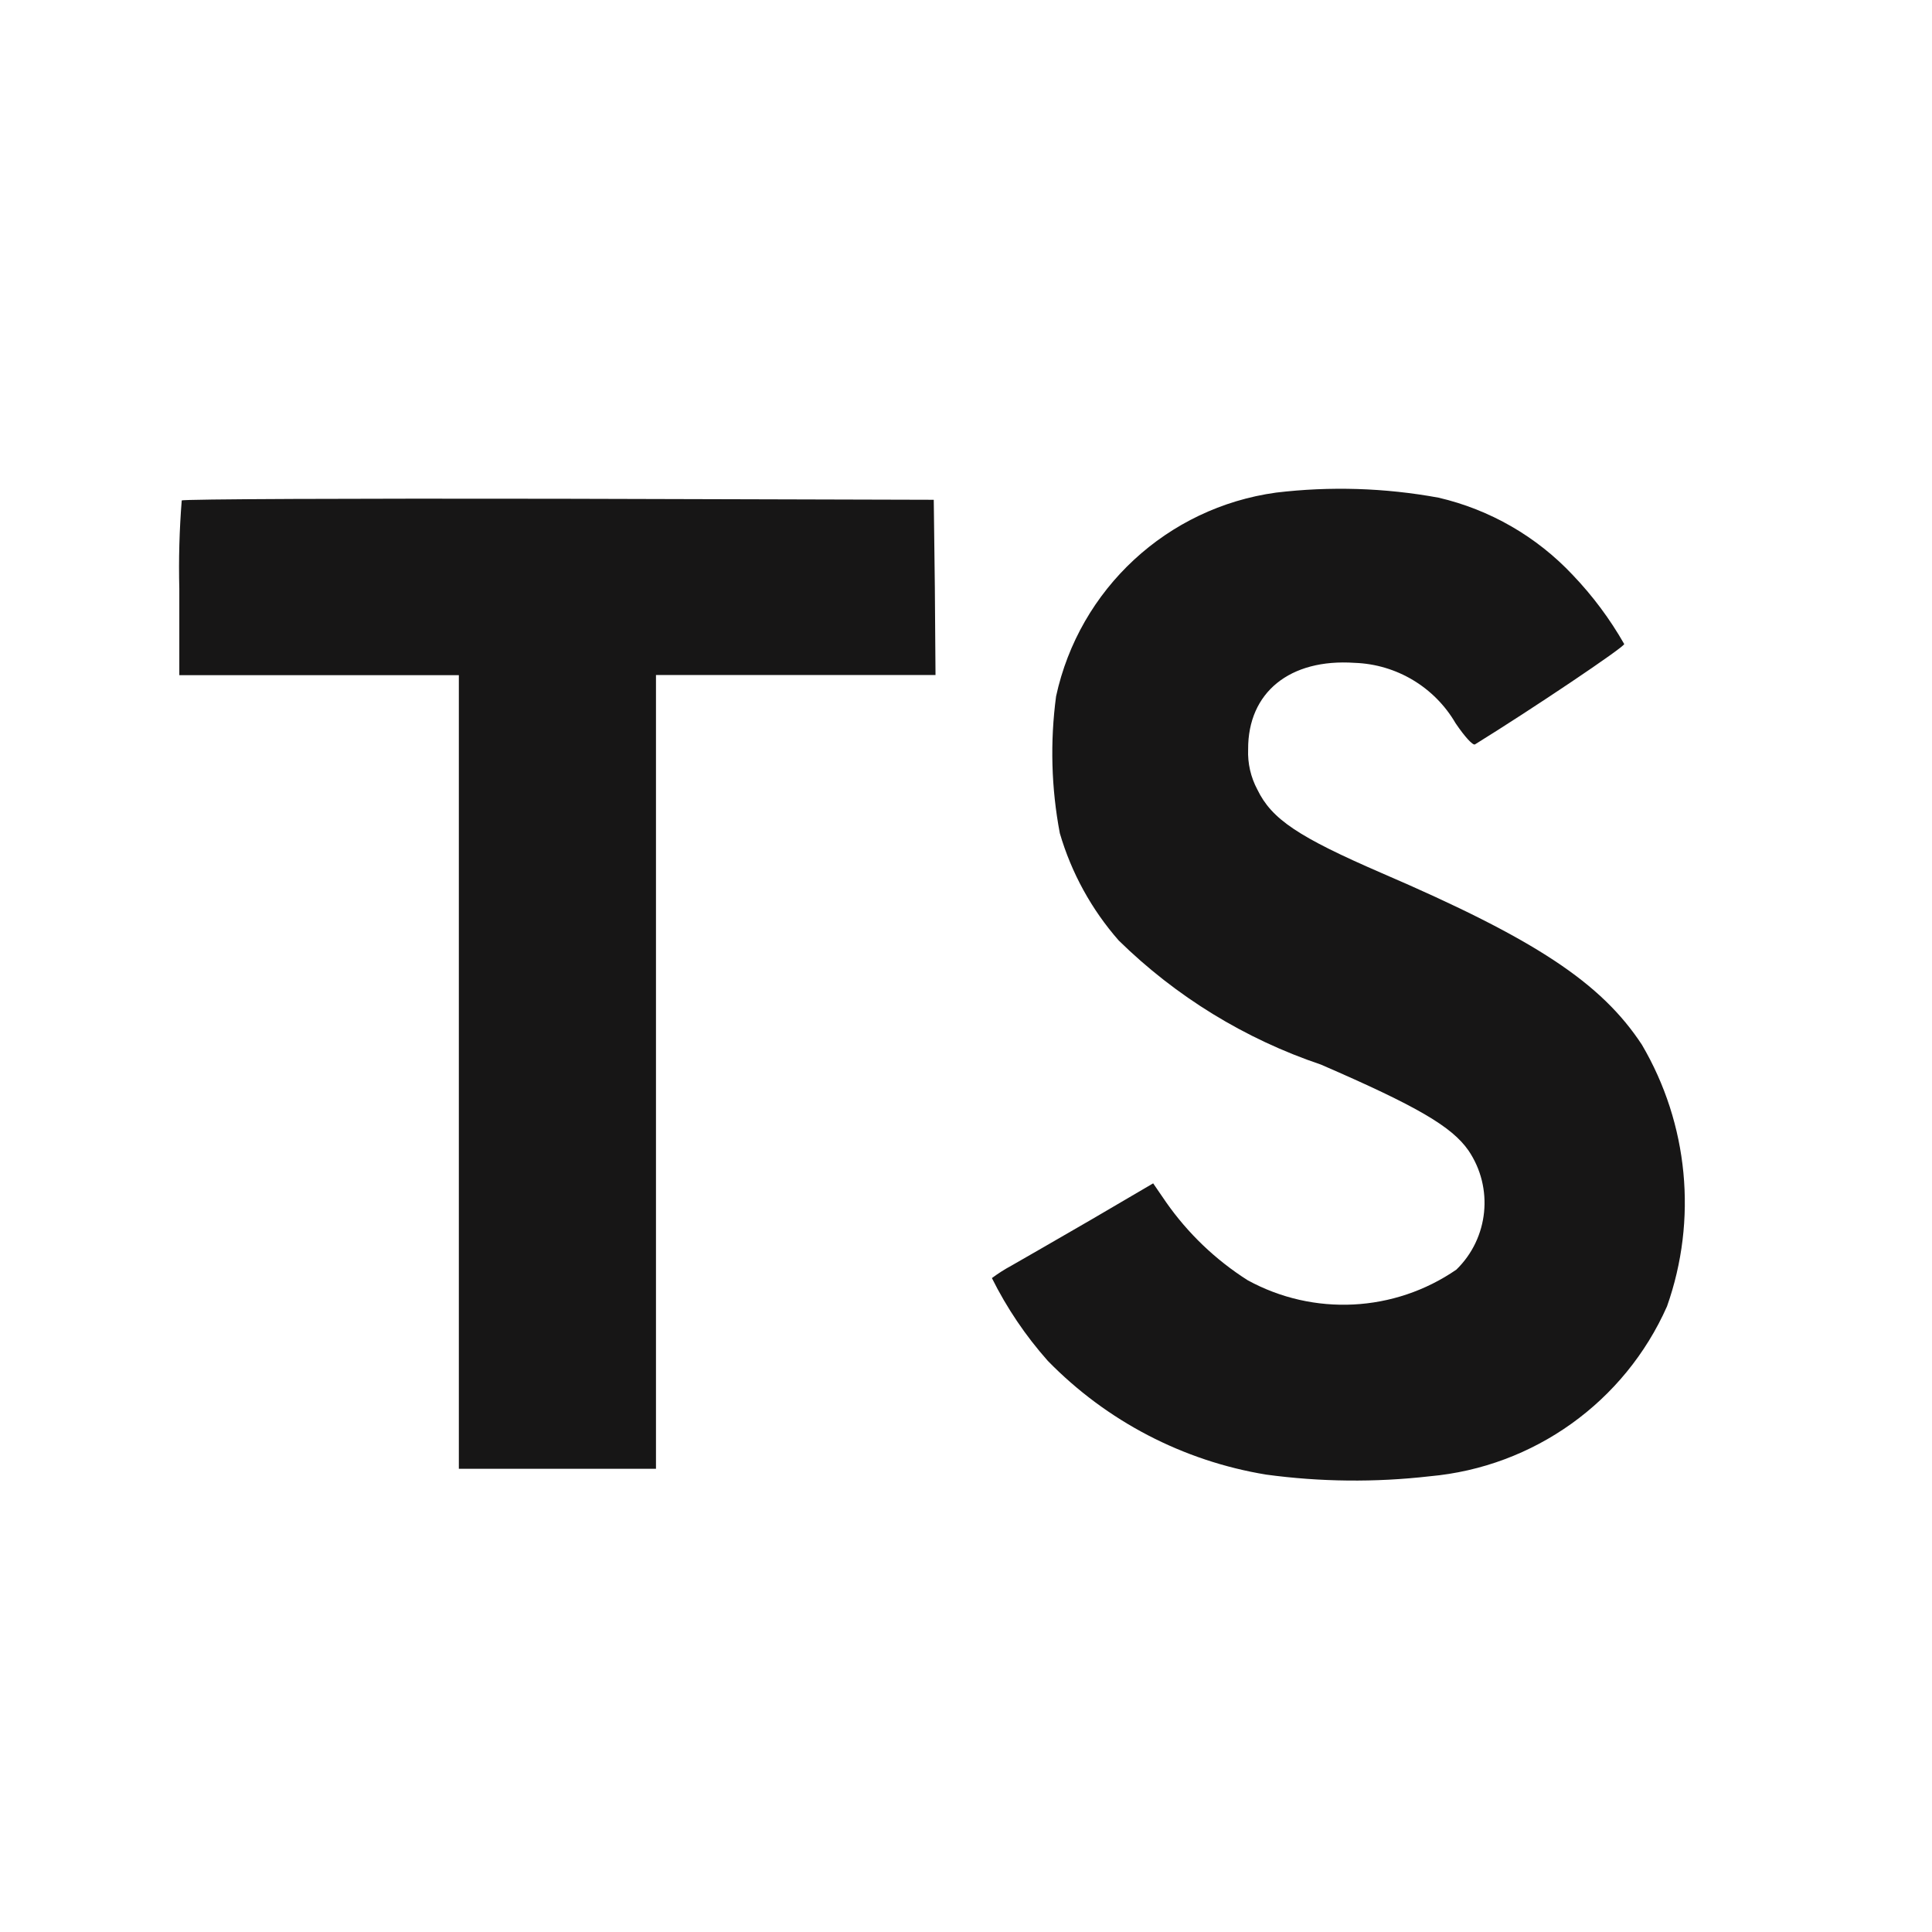
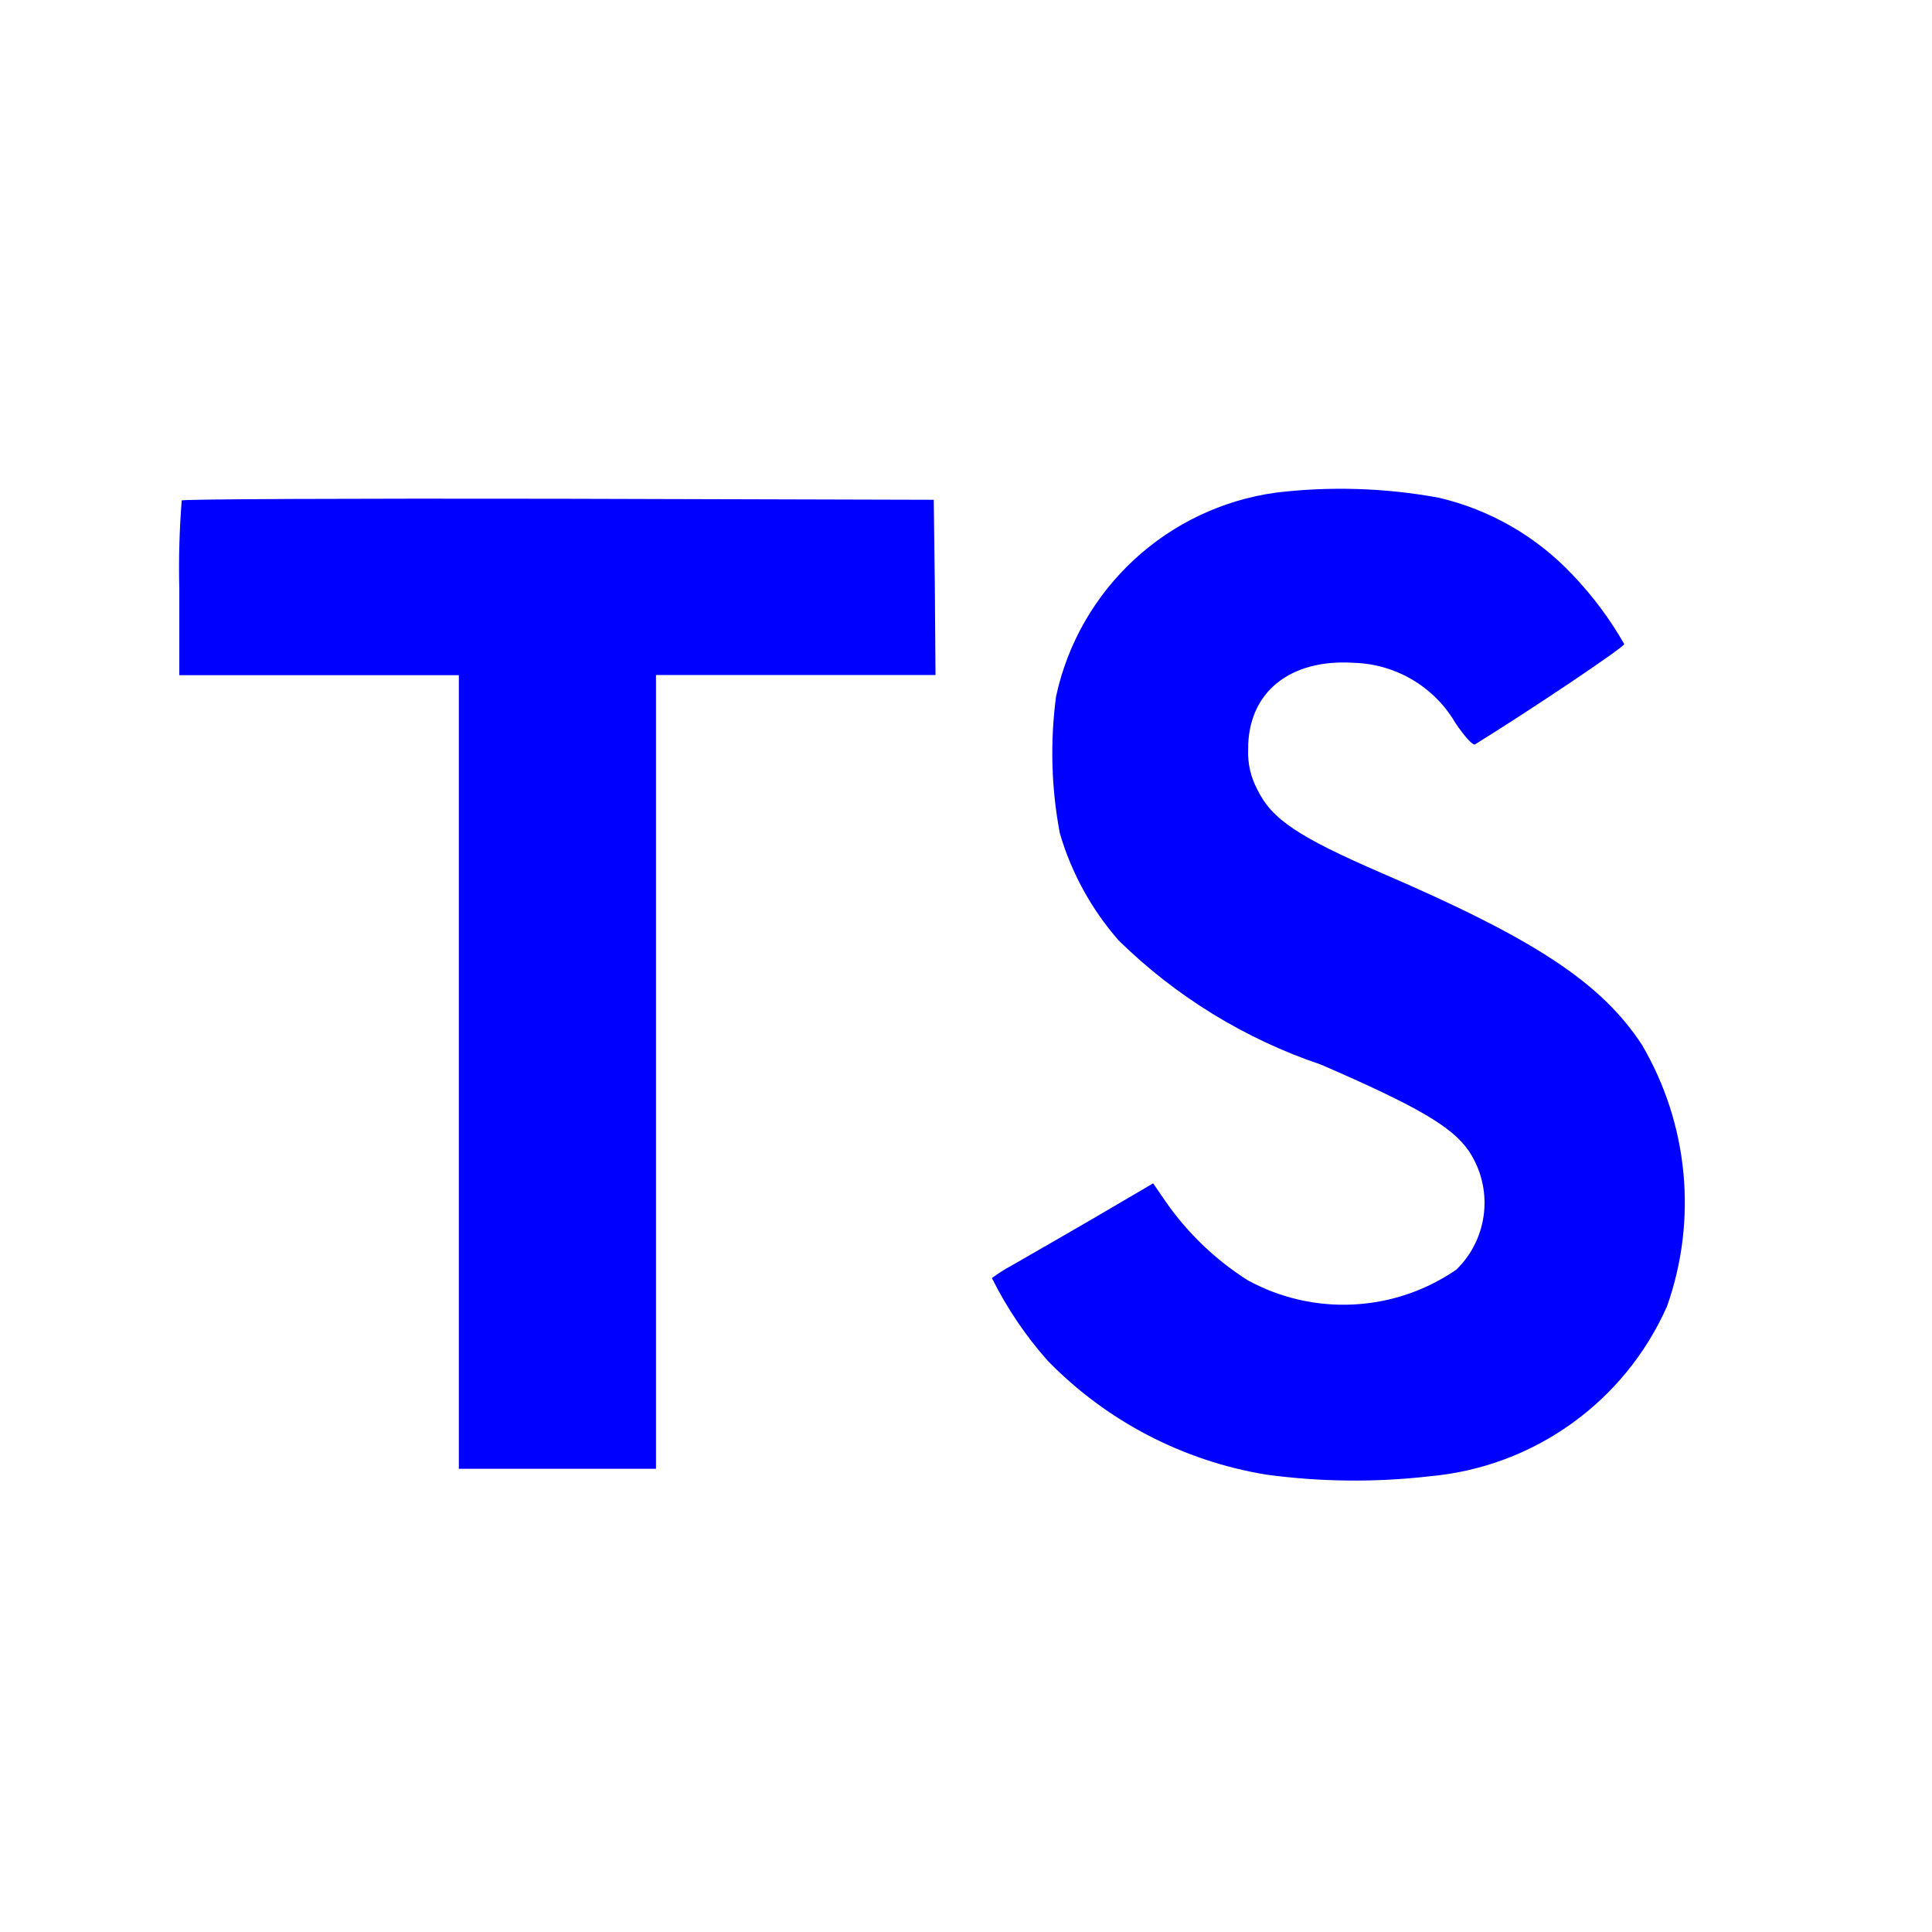
<svg xmlns="http://www.w3.org/2000/svg" width="800px" height="800px" viewBox="0 0 32 32">
-   <path d="M23.827,8.243A4.424,4.424,0,0,1,26.05,9.524a5.853,5.853,0,0,1,.852,1.143c.011.045-1.534,1.083-2.471,1.662-.034.023-.169-.124-.322-.35a2.014,2.014,0,0,0-1.67-1c-1.077-.074-1.771.49-1.766,1.433a1.3,1.3,0,0,0,.153.666c.237.49.677.784,2.059,1.383,2.544,1.095,3.636,1.817,4.31,2.843a5.158,5.158,0,0,1,.416,4.333,4.764,4.764,0,0,1-3.932,2.815,10.9,10.9,0,0,1-2.708-.028,6.531,6.531,0,0,1-3.616-1.884,6.278,6.278,0,0,1-.926-1.371,2.655,2.655,0,0,1,.327-.208c.158-.09.756-.434,1.32-.761L19.1,19.6l.214.312a4.771,4.771,0,0,0,1.35,1.292,3.3,3.3,0,0,0,3.458-.175,1.545,1.545,0,0,0,.2-1.974c-.276-.395-.84-.727-2.443-1.422a8.8,8.8,0,0,1-3.349-2.055,4.687,4.687,0,0,1-.976-1.777,7.116,7.116,0,0,1-.062-2.268,4.332,4.332,0,0,1,3.644-3.374A9,9,0,0,1,23.827,8.243ZM15.484,9.726l.011,1.454h-4.63V24.328H7.6V11.183H2.97V9.755A13.986,13.986,0,0,1,3.01,8.289c.017-.023,2.832-.034,6.245-.028l6.211.017Z" style="fill:#171616" />
+   <path d="M23.827,8.243A4.424,4.424,0,0,1,26.05,9.524a5.853,5.853,0,0,1,.852,1.143c.011.045-1.534,1.083-2.471,1.662-.034.023-.169-.124-.322-.35a2.014,2.014,0,0,0-1.67-1c-1.077-.074-1.771.49-1.766,1.433a1.3,1.3,0,0,0,.153.666c.237.49.677.784,2.059,1.383,2.544,1.095,3.636,1.817,4.31,2.843a5.158,5.158,0,0,1,.416,4.333,4.764,4.764,0,0,1-3.932,2.815,10.9,10.9,0,0,1-2.708-.028,6.531,6.531,0,0,1-3.616-1.884,6.278,6.278,0,0,1-.926-1.371,2.655,2.655,0,0,1,.327-.208c.158-.09.756-.434,1.32-.761L19.1,19.6l.214.312a4.771,4.771,0,0,0,1.35,1.292,3.3,3.3,0,0,0,3.458-.175,1.545,1.545,0,0,0,.2-1.974c-.276-.395-.84-.727-2.443-1.422a8.8,8.8,0,0,1-3.349-2.055,4.687,4.687,0,0,1-.976-1.777,7.116,7.116,0,0,1-.062-2.268,4.332,4.332,0,0,1,3.644-3.374A9,9,0,0,1,23.827,8.243ZM15.484,9.726l.011,1.454h-4.63V24.328H7.6V11.183H2.97V9.755A13.986,13.986,0,0,1,3.01,8.289c.017-.023,2.832-.034,6.245-.028l6.211.017Z" style="fill:blue" />
</svg>
